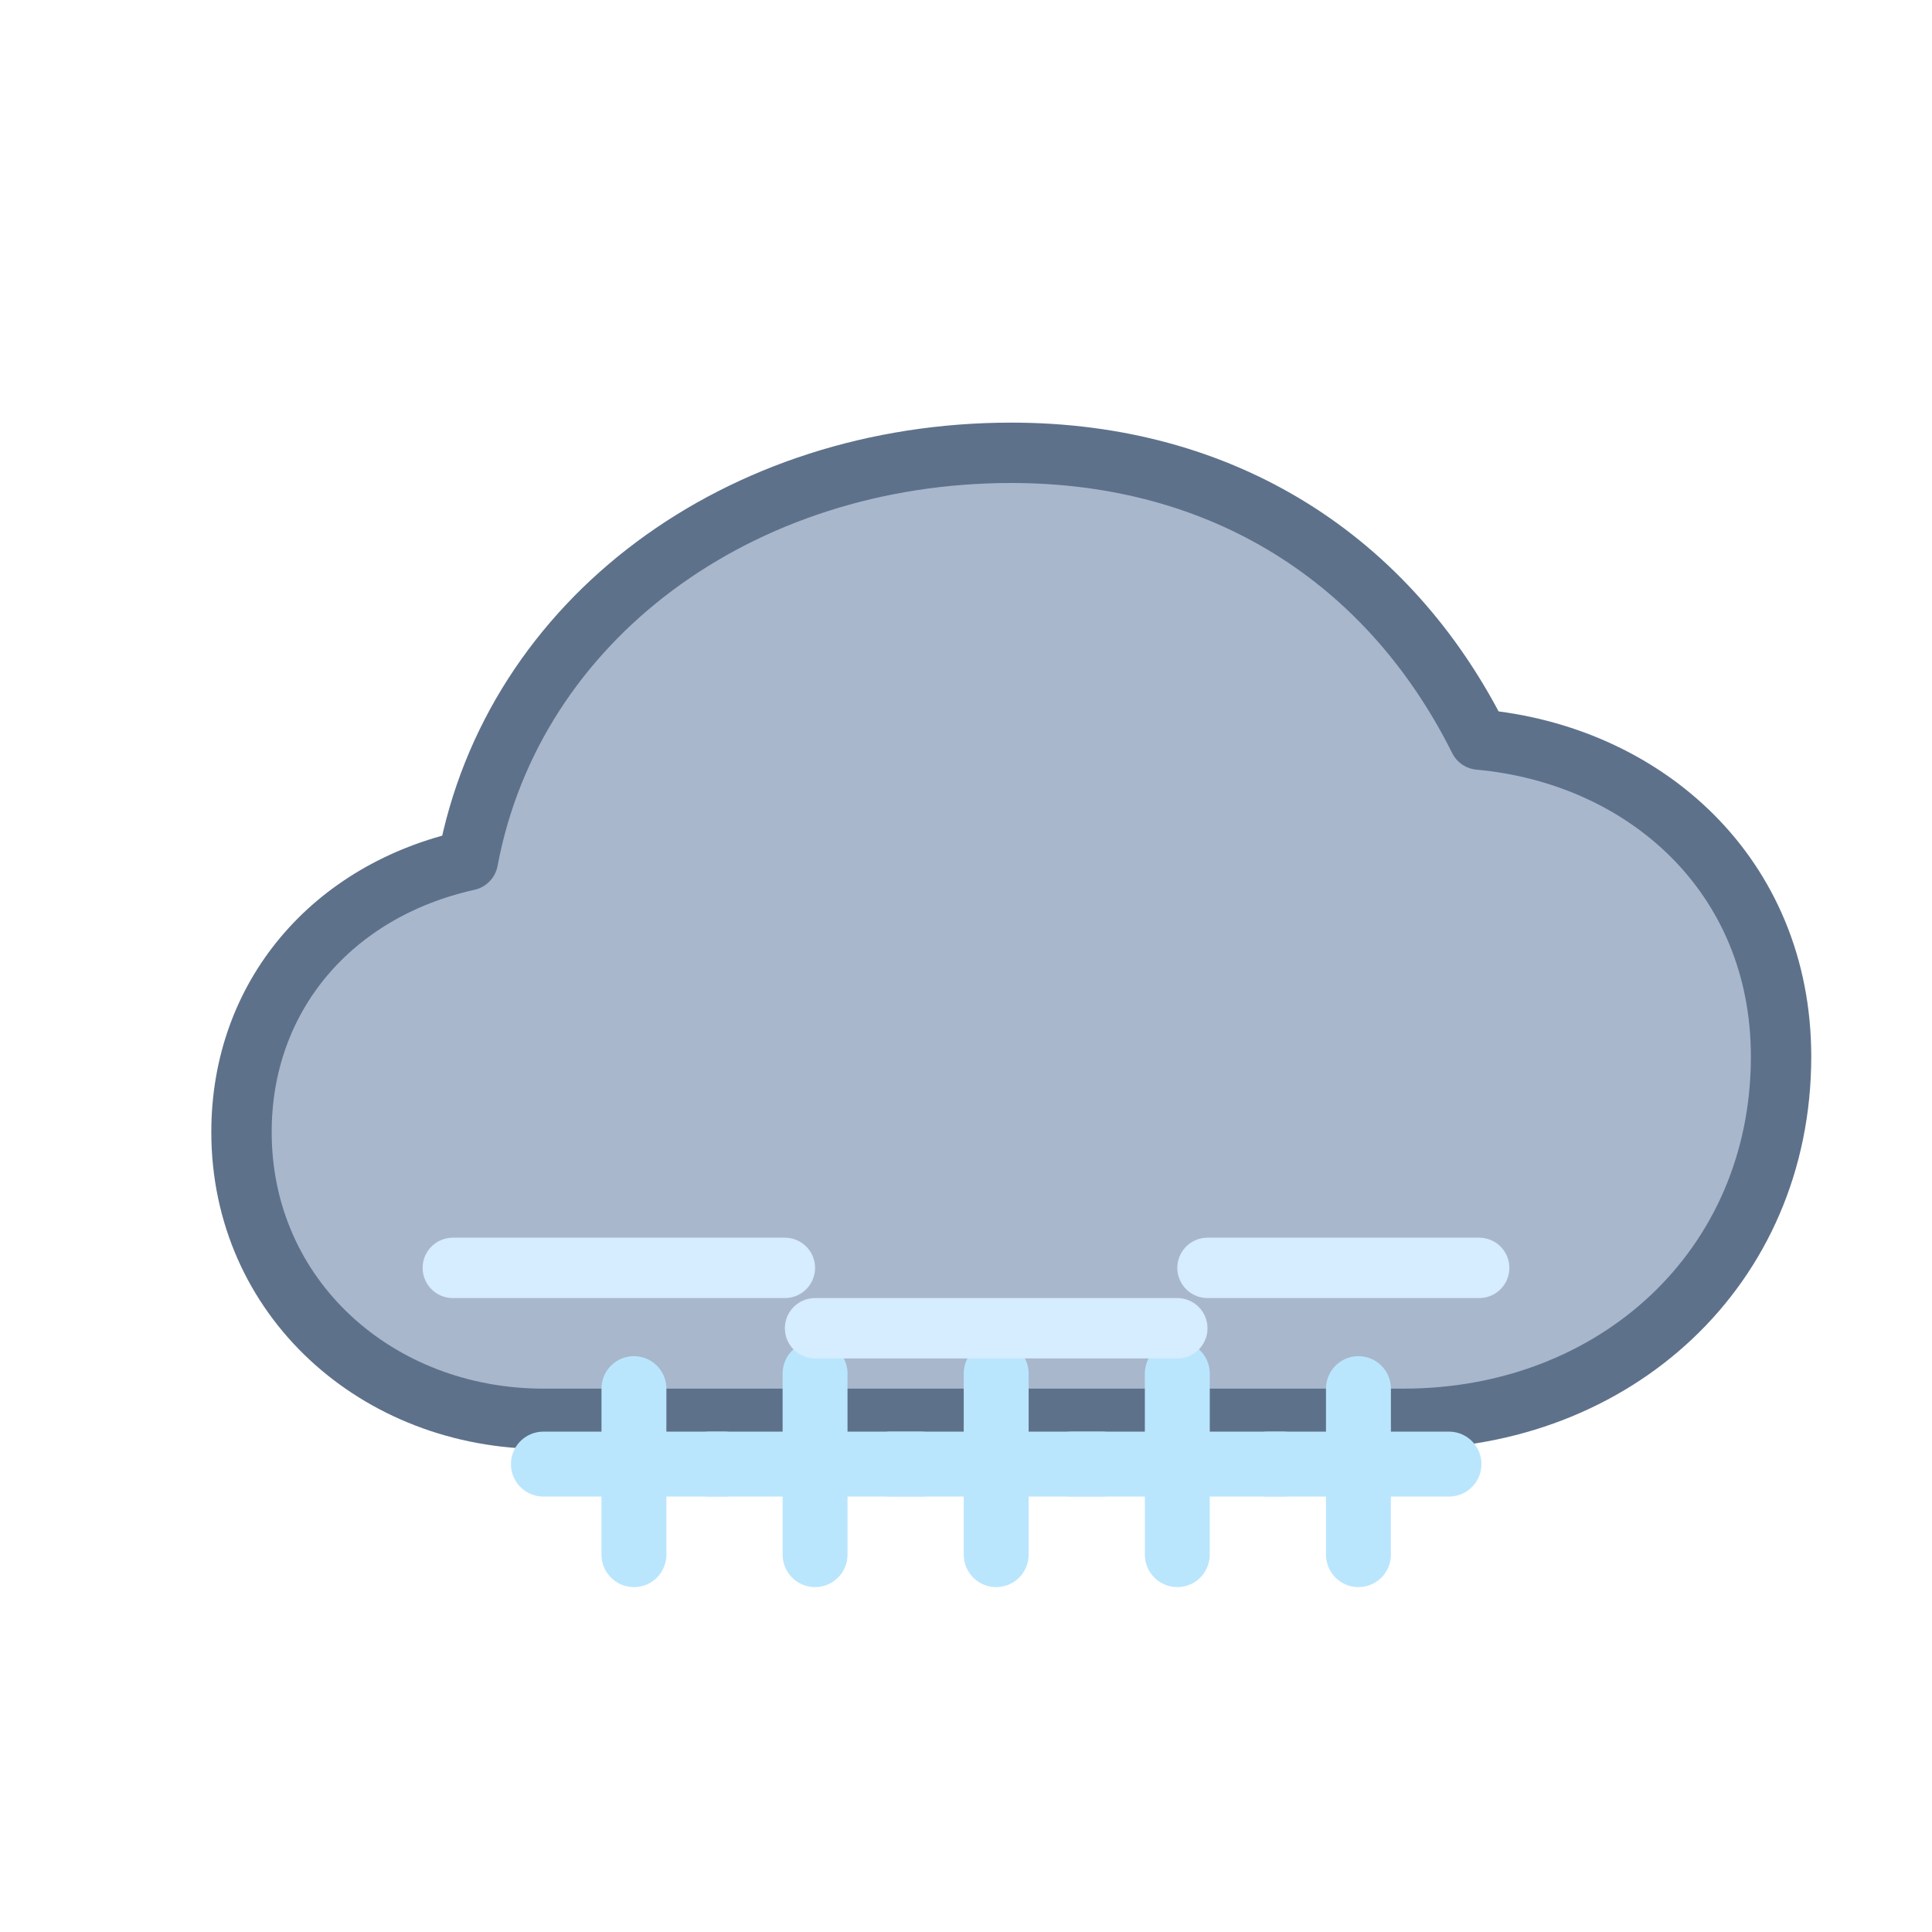
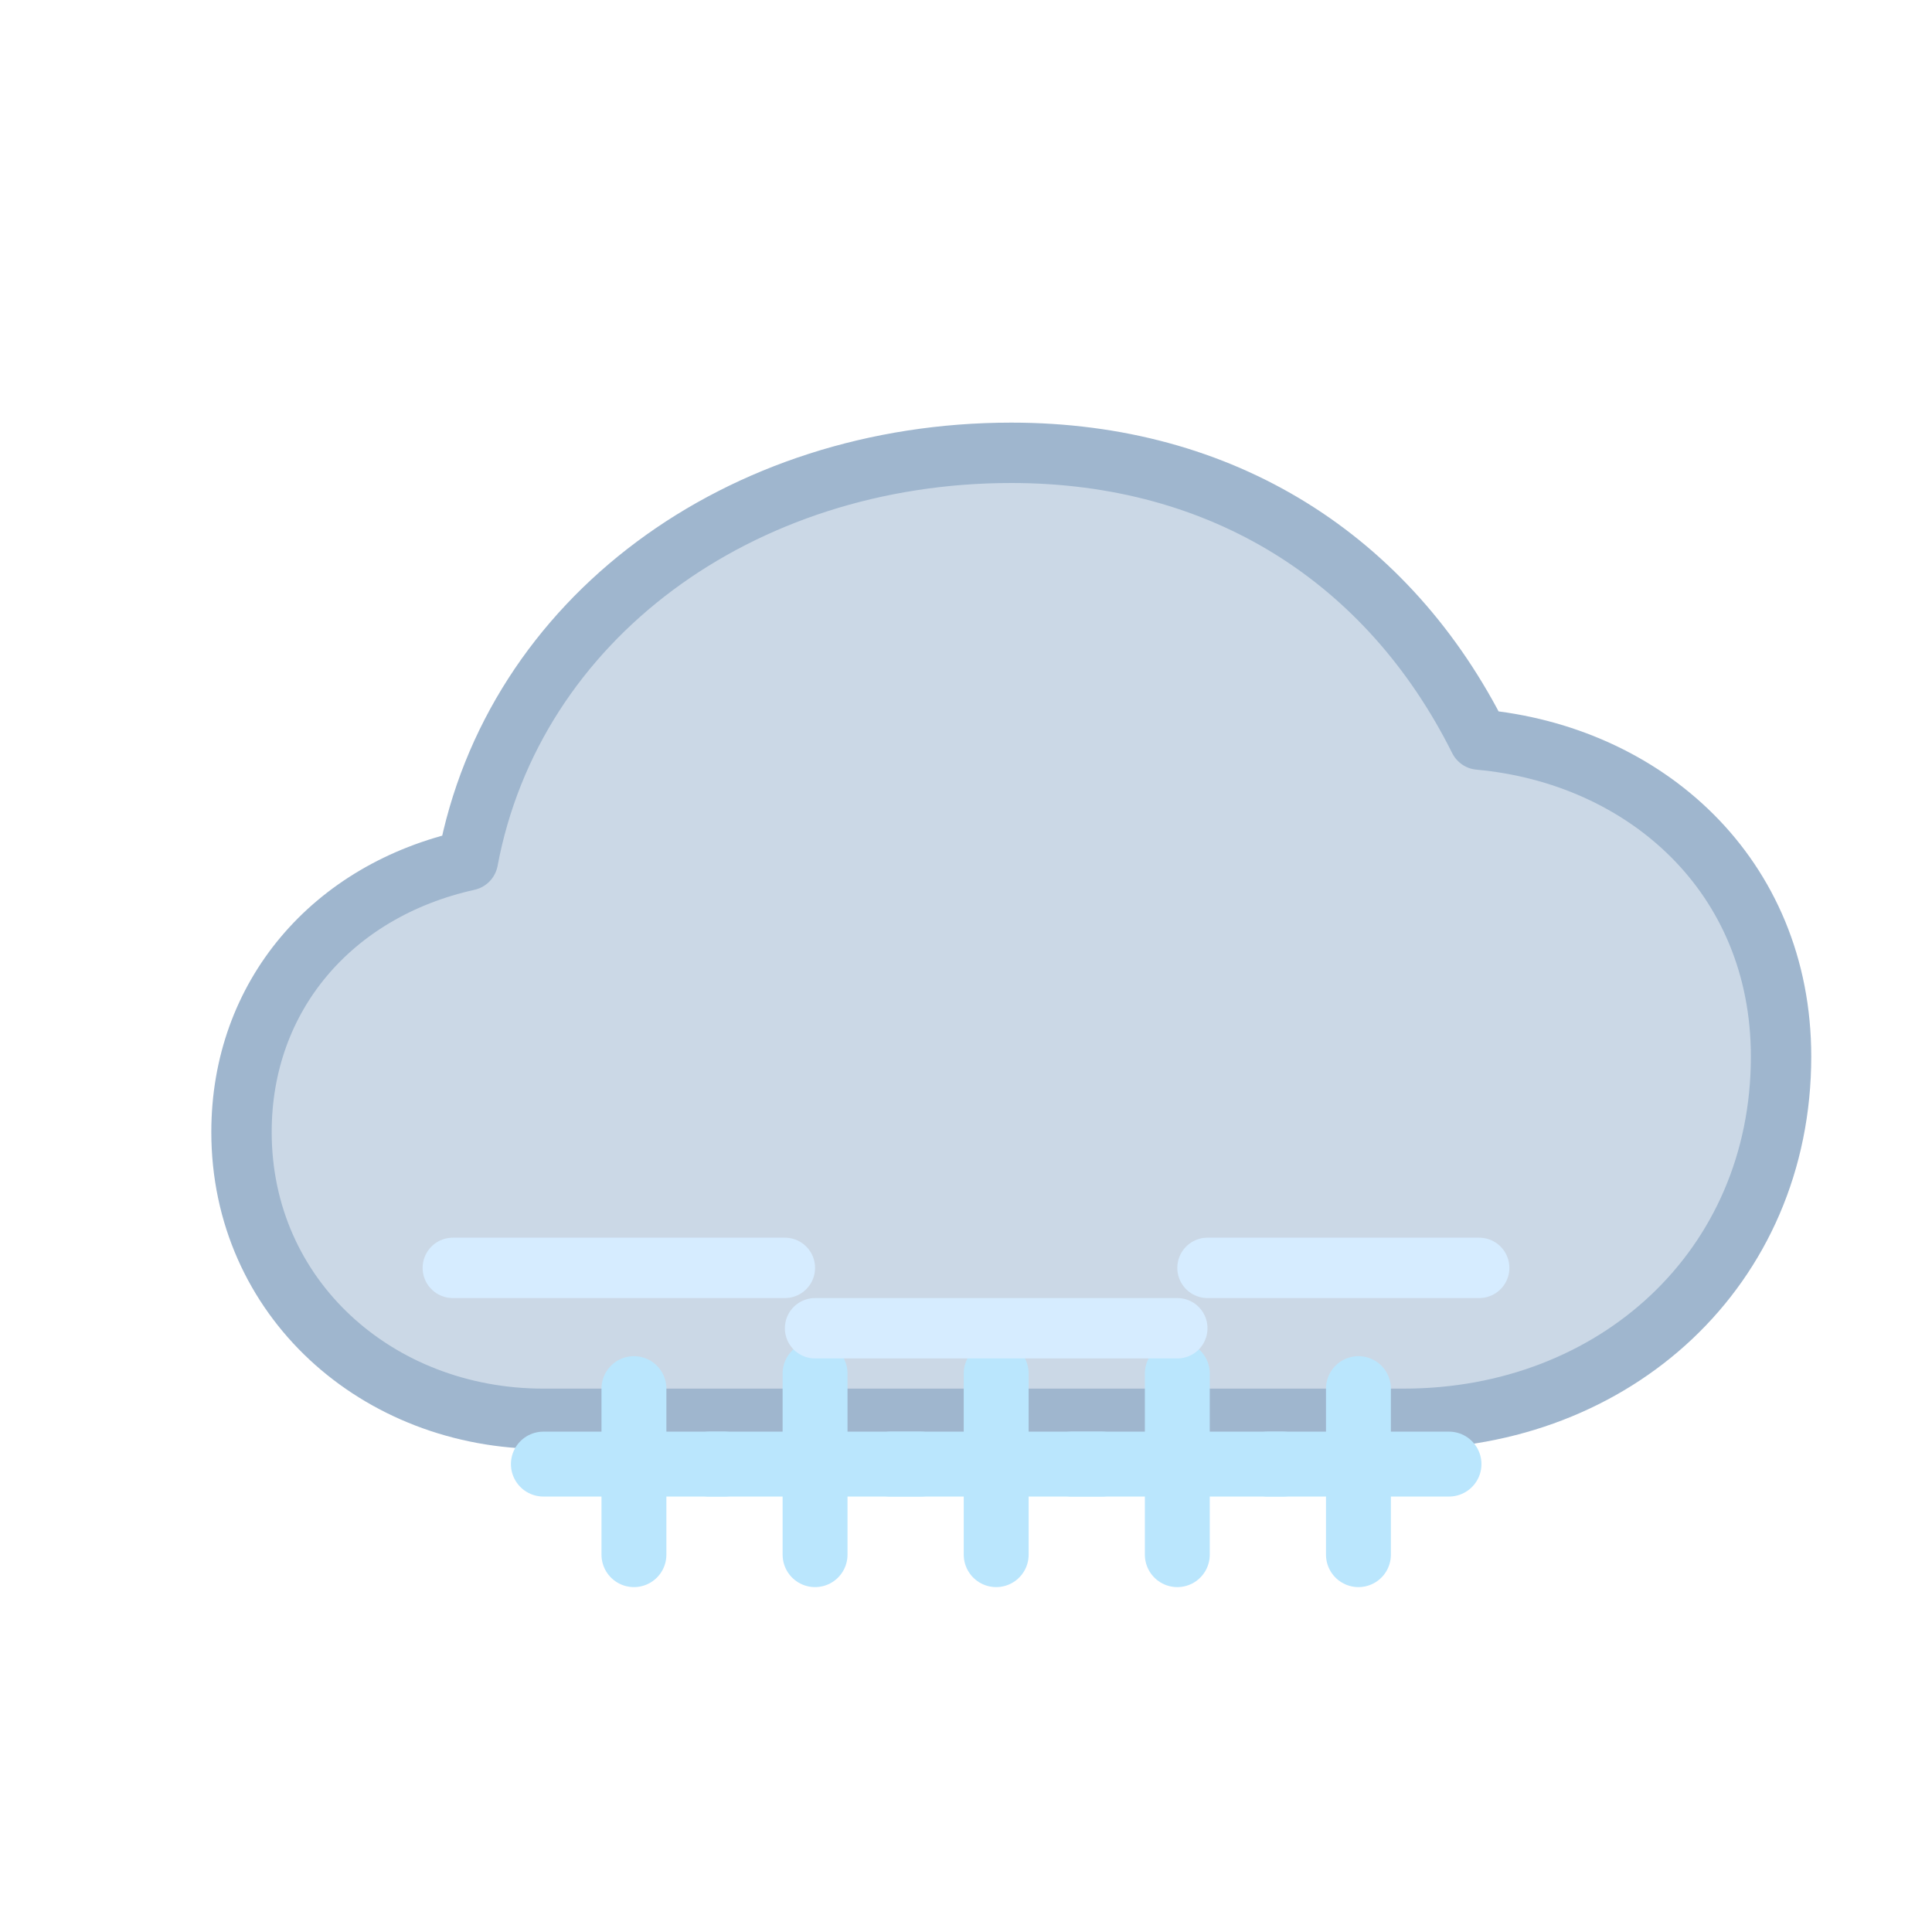
<svg xmlns="http://www.w3.org/2000/svg" viewBox="0 0 128 128" fill="none">
-   <path d="M36 94c-11 0-20-8-20-19 0-9 6-16 15-18 3-16 18-27 36-27 14 0 25 7 31 19 11 1 20 9 20 21 0 14-11 24-25 24H36z" fill="#A8B7CC" stroke="#5E718B" stroke-width="4" stroke-linejoin="round" />
+   <path d="M36 94c-11 0-20-8-20-19 0-9 6-16 15-18 3-16 18-27 36-27 14 0 25 7 31 19 11 1 20 9 20 21 0 14-11 24-25 24H36z" fill="#CBD8E6" stroke="#9FB6CE" stroke-width="4" stroke-linejoin="round" />
  <g stroke="#BAE6FD" stroke-width="4.3" stroke-linecap="round">
    <path d="M42 92v11M36 97h12" />
    <path d="M54 91v12M47 97h14" />
    <path d="M66 91v12M59 97h14" />
    <path d="M78 91v12M71 97h14" />
    <path d="M90 92v11M84 97h12" />
  </g>
  <g fill="none" stroke="#D6ECFF" stroke-width="4" stroke-linecap="round">
    <path d="M30 84h22" />
    <path d="M54 88h24" />
    <path d="M80 84h18" />
  </g>
</svg>
